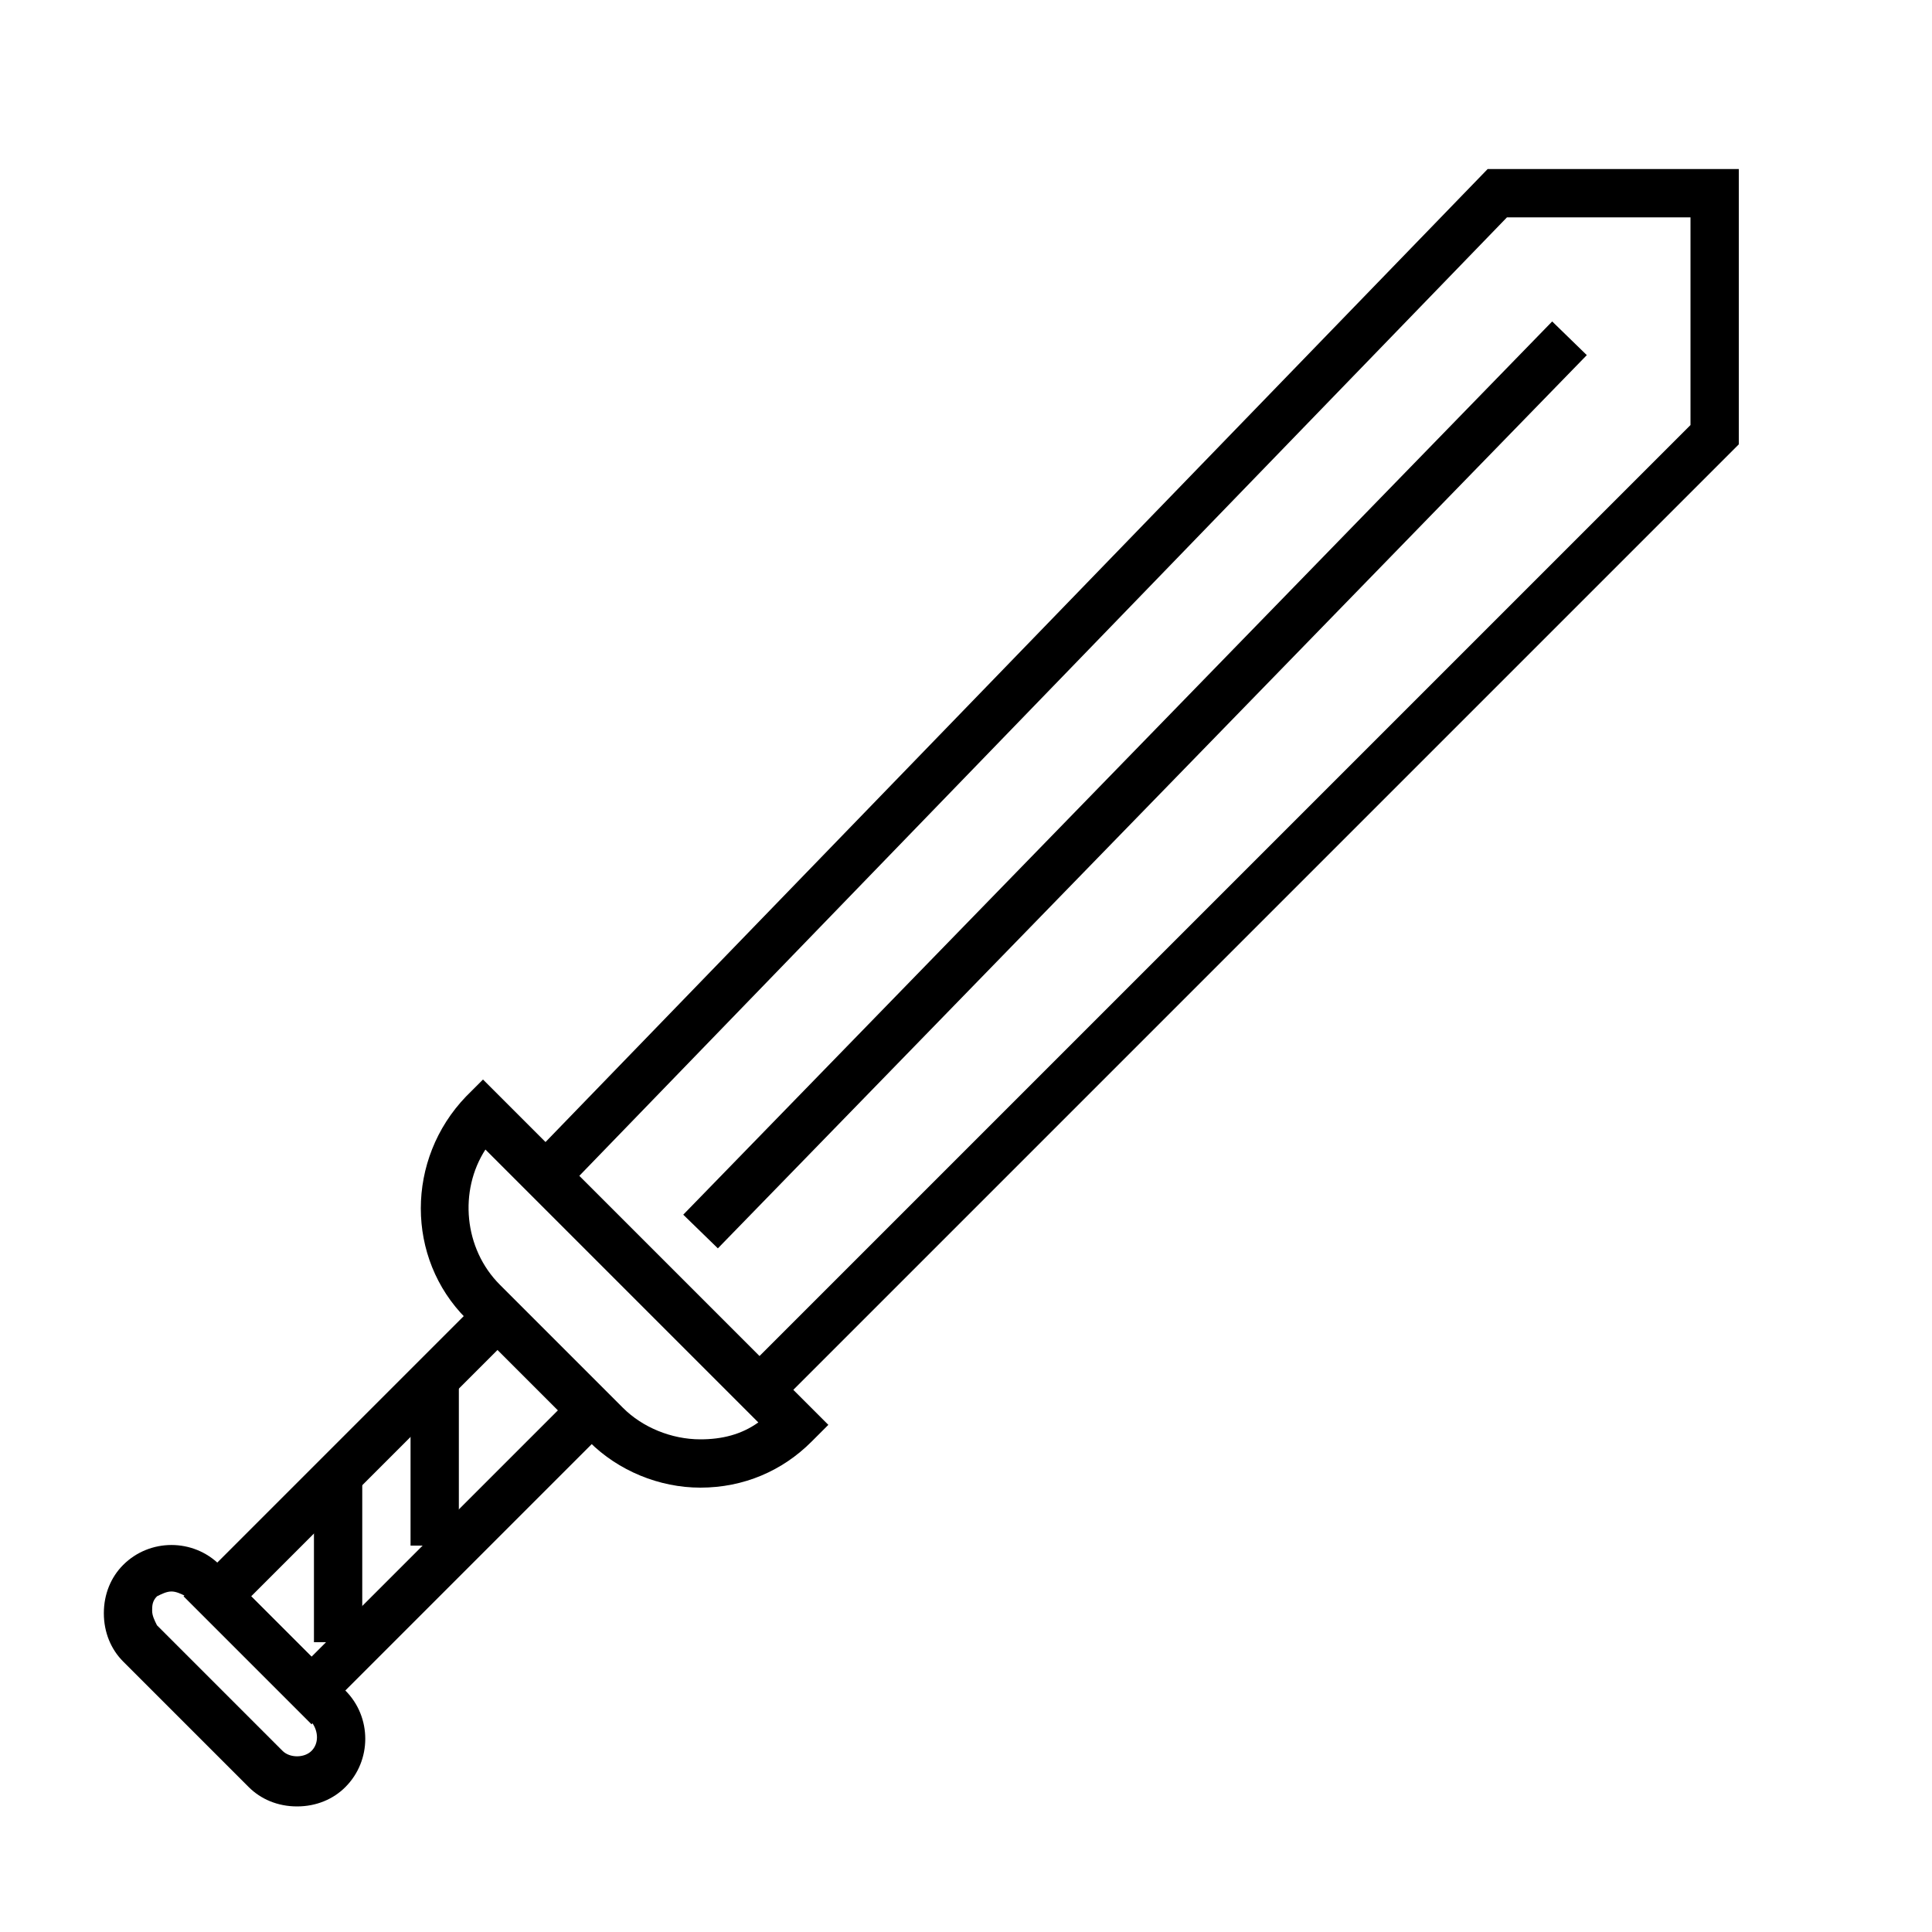
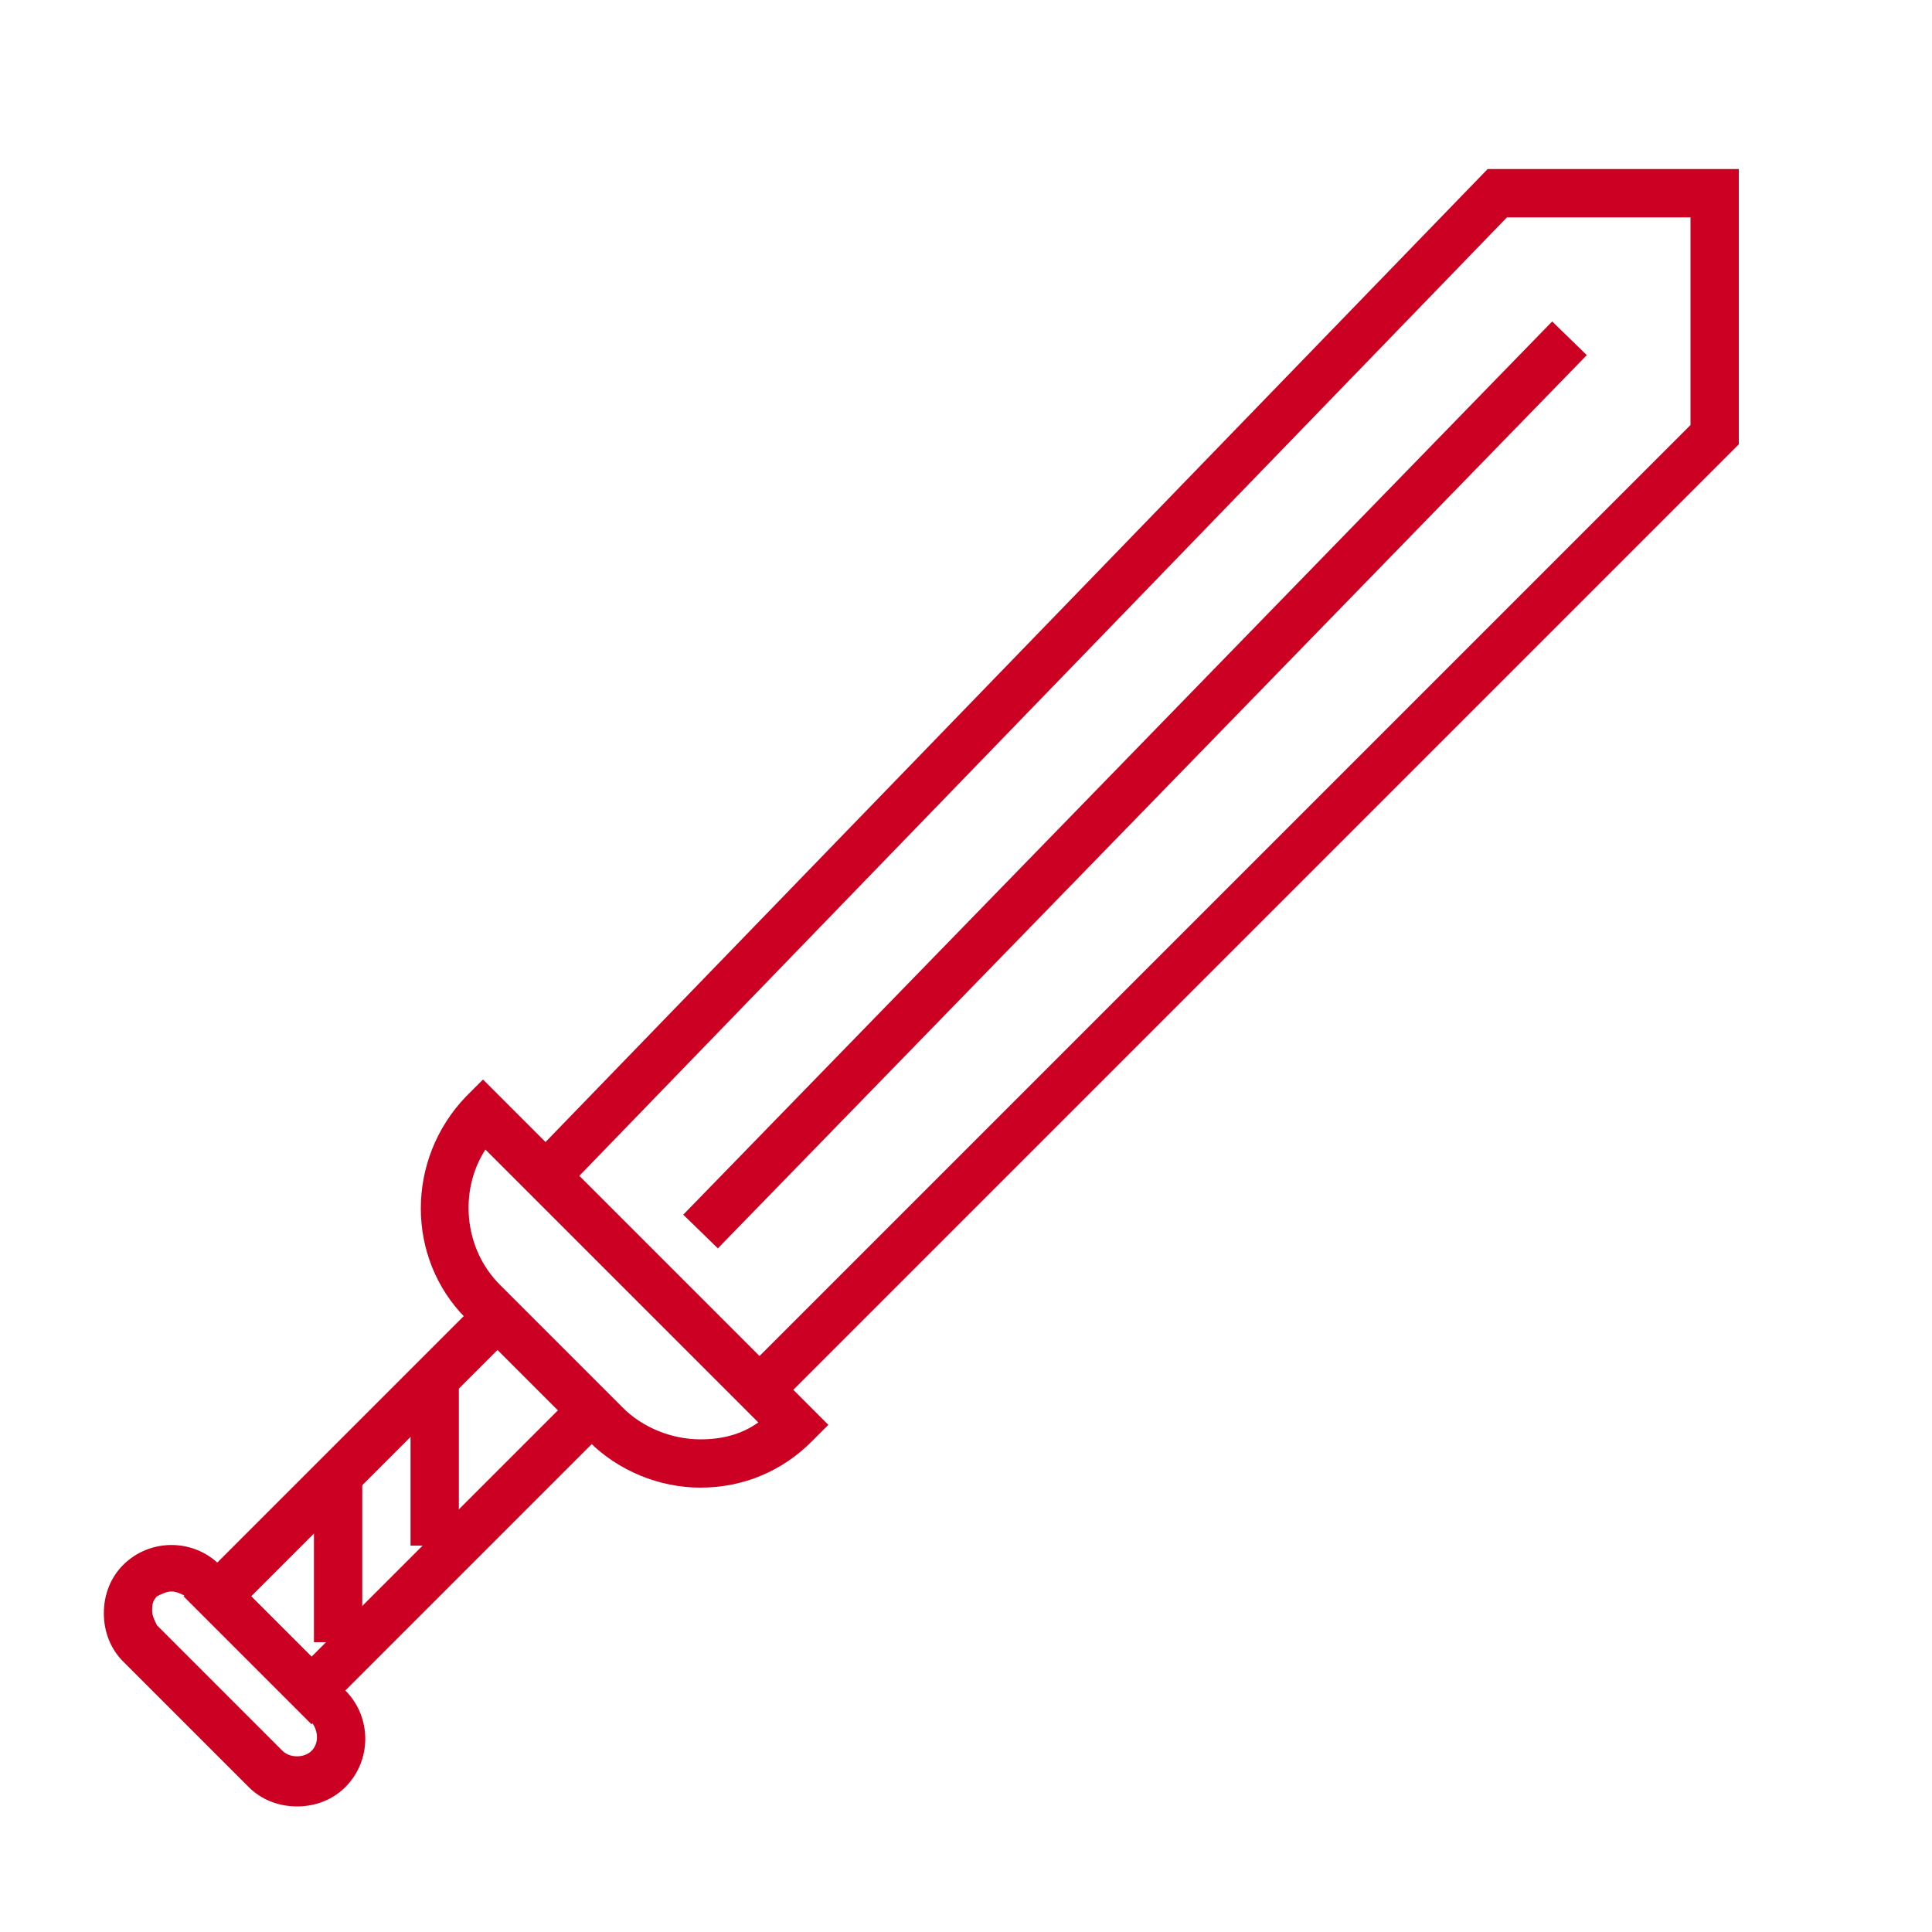
- <svg xmlns="http://www.w3.org/2000/svg" version="1.1" x="0px" y="0px" viewBox="0 0 80 80" enable-background="new 0 0 80 80" xml:space="preserve">
+ <svg xmlns="http://www.w3.org/2000/svg" fill="#cc0022" version="1.1" x="0px" y="0px" viewBox="0 0 80 80" enable-background="new 0 0 80 80" xml:space="preserve">
  <g>
    <g>
      <polygon points="12.9,71.4 7.6,66.1 19.3,54.4 20.7,55.8 10.4,66.1 12.9,68.6 23.2,58.3 24.6,59.7   " />
    </g>
    <g>
      <path d="M29,61.6c-1.7,0-3.4-0.7-4.6-1.9l-5.1-5.1c-2.5-2.5-2.5-6.6,0-9.2l0.7-0.7L34.3,59l-0.7,0.7    C32.4,60.9,30.8,61.6,29,61.6z M20.1,47.6c-1.1,1.7-0.9,4.1,0.6,5.6l5.1,5.1c0.8,0.8,2,1.3,3.2,1.3c0.9,0,1.7-0.2,2.4-0.7    L20.1,47.6z" />
    </g>
    <g>
      <path d="M12.3,74.8c-0.8,0-1.5-0.3-2-0.8l-5.2-5.2c-0.5-0.5-0.8-1.2-0.8-2c0-0.8,0.3-1.5,0.8-2    c1.1-1.1,2.9-1.1,4,0l5.2,5.2c1.1,1.1,1.1,2.9,0,4C13.8,74.5,13.1,74.8,12.3,74.8z M7.1,65.9c-0.2,0-0.4,0.1-0.6,0.2    c-0.2,0.2-0.2,0.4-0.2,0.6s0.1,0.4,0.2,0.6l5.2,5.2c0.3,0.3,0.9,0.3,1.2,0c0.3-0.3,0.3-0.8,0-1.2l-5.2-5.2    C7.5,66,7.3,65.9,7.1,65.9z" />
    </g>
    <g>
      <polygon points="31.7,58.7 30.3,57.3 70,17.6 70,9 62.4,9 23.3,49.4 21.9,48 61.6,7 72,7 72,18.4   " />
    </g>
    <g>
      <rect x="46" y="6.7" transform="matrix(0.7168 0.6973 -0.6973 0.7168 35.9716 -23.568)" width="2" height="51.6" />
    </g>
    <g>
      <rect x="13" y="61" width="2" height="7" />
    </g>
    <g>
      <rect x="17" y="57" width="2" height="7" />
    </g>
  </g>
</svg>
